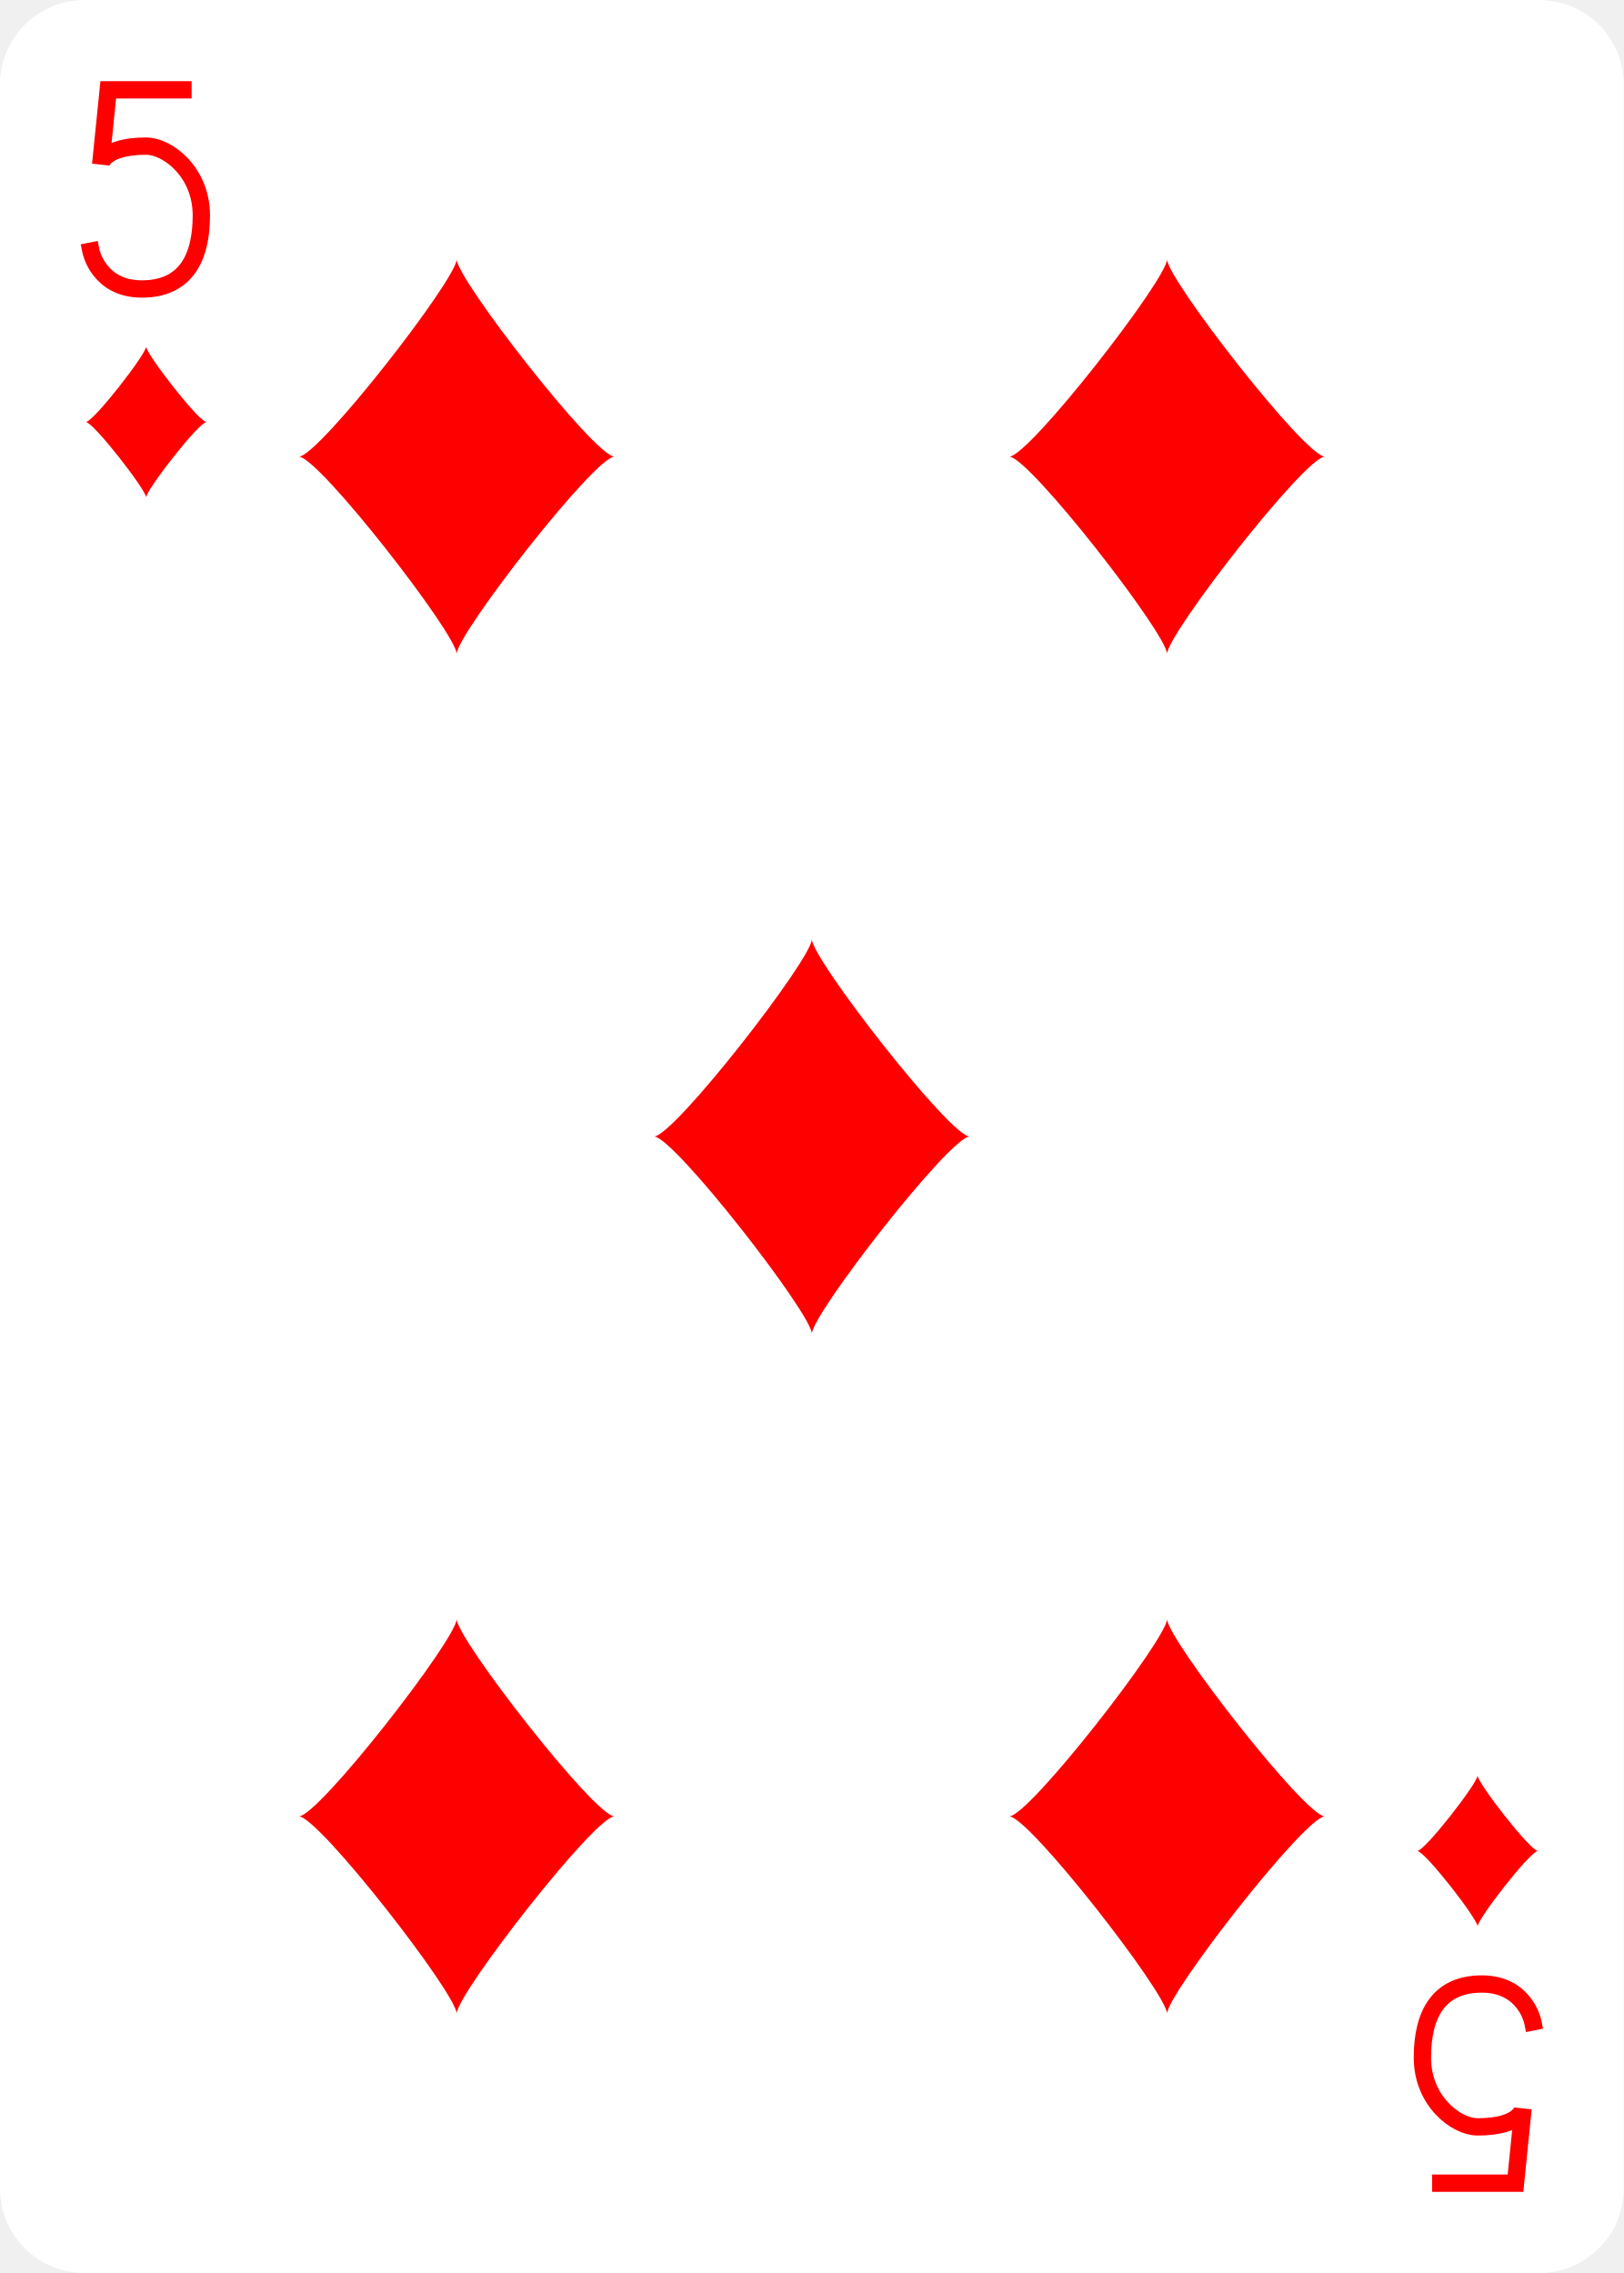
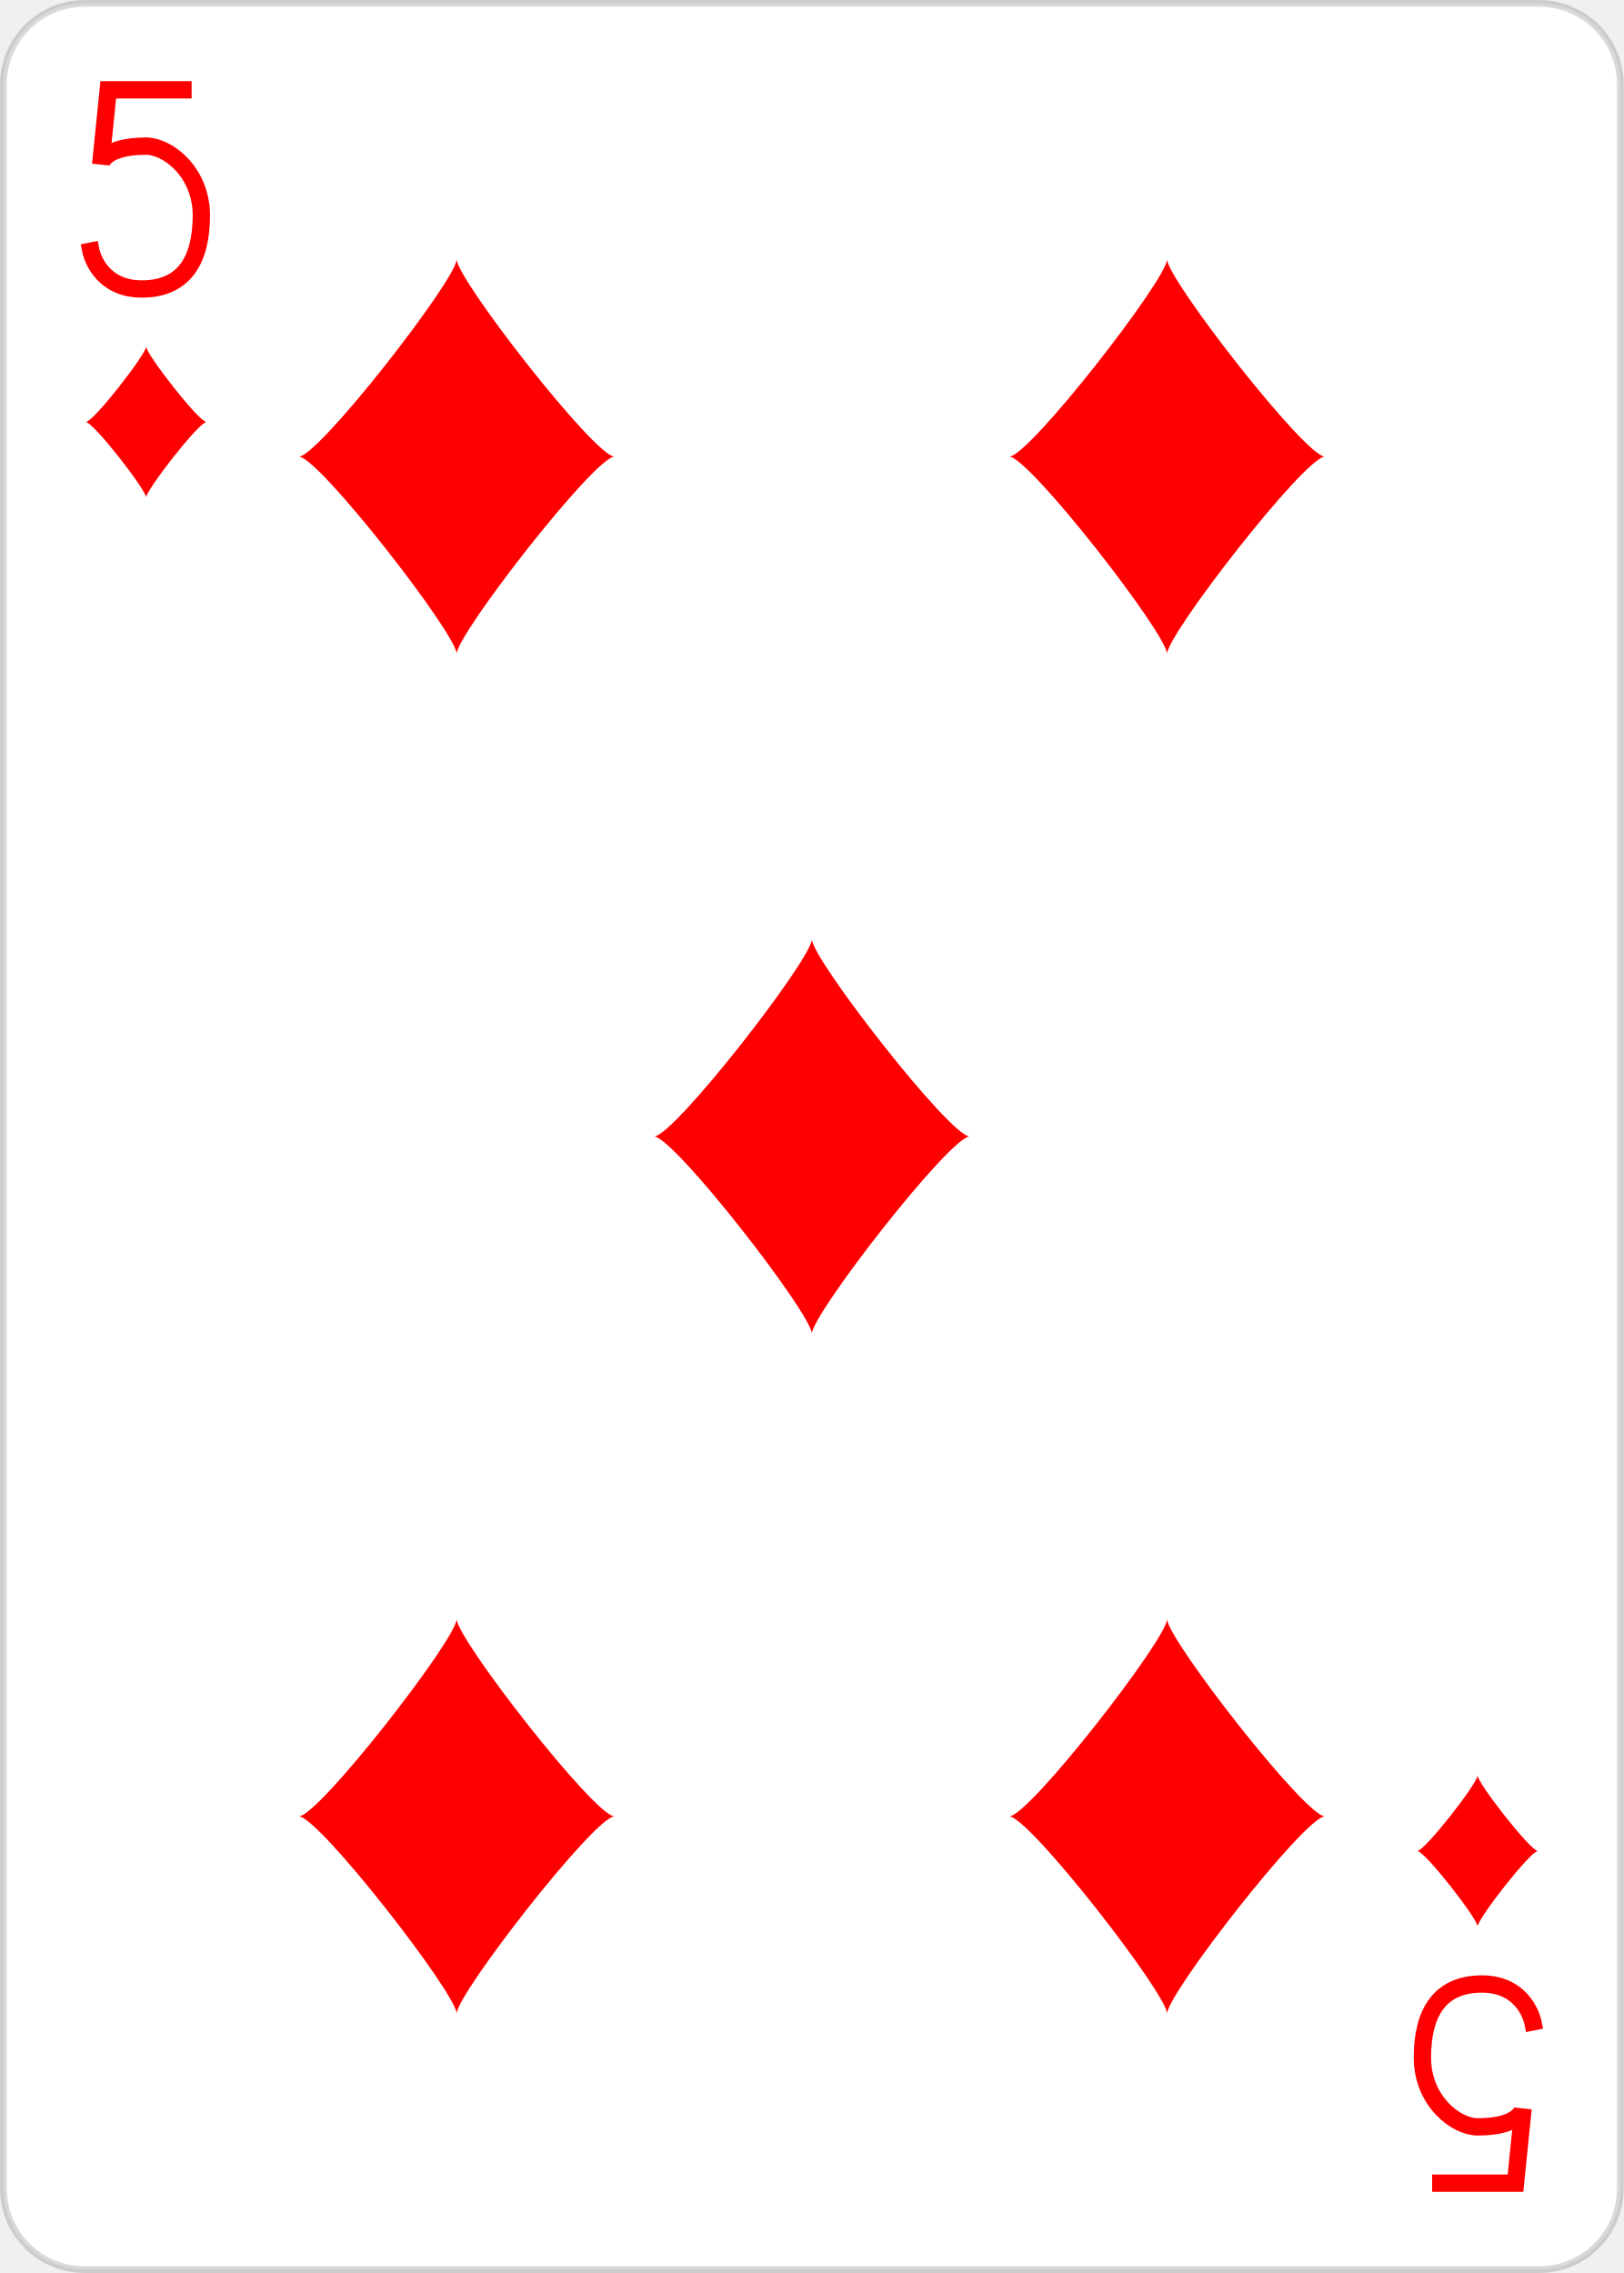
<svg xmlns="http://www.w3.org/2000/svg" xmlns:xlink="http://www.w3.org/1999/xlink" class="card" face="5D" height="13.125in" preserveAspectRatio="none" viewBox="-120 -168 240 336" width="9.375in">
  <style>
    /* CSS pour centrer le SVG dans l'écran */
    svg {
        position: absolute;
        top: 50%;
        left: 50%;
        transform: translate(-50%, -50%);
    }
    body {
        margin: 0;
        overflow: hidden;
    }
</style>
  <defs>
    <symbol id="SD5" viewBox="-600 -600 1200 1200" preserveAspectRatio="xMinYMid">
      <path d="M-400 0C-350 0 0 -450 0 -500C0 -450 350 0 400 0C350 0 0 450 0 500C0 450 -350 0 -400 0Z" fill="red" />
    </symbol>
    <symbol id="VD5" viewBox="-500 -500 1000 1000" preserveAspectRatio="xMinYMid">
      <path d="M170 -460L-175 -460L-210 -115C-210 -115 -200 -200 0 -200C100 -200 255 -80 255 120C255 320 180 460 -20 460C-220 460 -255 285 -255 285" stroke="red" stroke-width="80" stroke-linecap="square" stroke-miterlimit="1.5" fill="none" />
    </symbol>
  </defs>
-   <rect width="239" height="335" x="-119.5" y="-167.5" rx="12" ry="12" fill="white" stroke="white" />
+   <rect width="239" height="335" x="-119.5" y="-167.5" rx="12" ry="12" fill="white" stroke="rgba(0,0,0,0.15)" />
  <use xlink:href="#VD5" height="32" width="32" x="-114.4" y="-156" />
  <use xlink:href="#SD5" height="26.769" width="26.769" x="-111.784" y="-119" />
  <use xlink:href="#SD5" height="70" width="70" x="-87.501" y="-135.501" />
  <use xlink:href="#SD5" height="70" width="70" x="17.501" y="-135.501" />
  <use xlink:href="#SD5" height="70" width="70" x="-35" y="-35" />
  <g transform="rotate(180)">
    <use xlink:href="#VD5" height="32" width="32" x="-114.4" y="-156" />
    <use xlink:href="#SD5" height="26.769" width="26.769" x="-111.784" y="-119" />
    <use xlink:href="#SD5" height="70" width="70" x="-87.501" y="-135.501" />
    <use xlink:href="#SD5" height="70" width="70" x="17.501" y="-135.501" />
  </g>
</svg>
